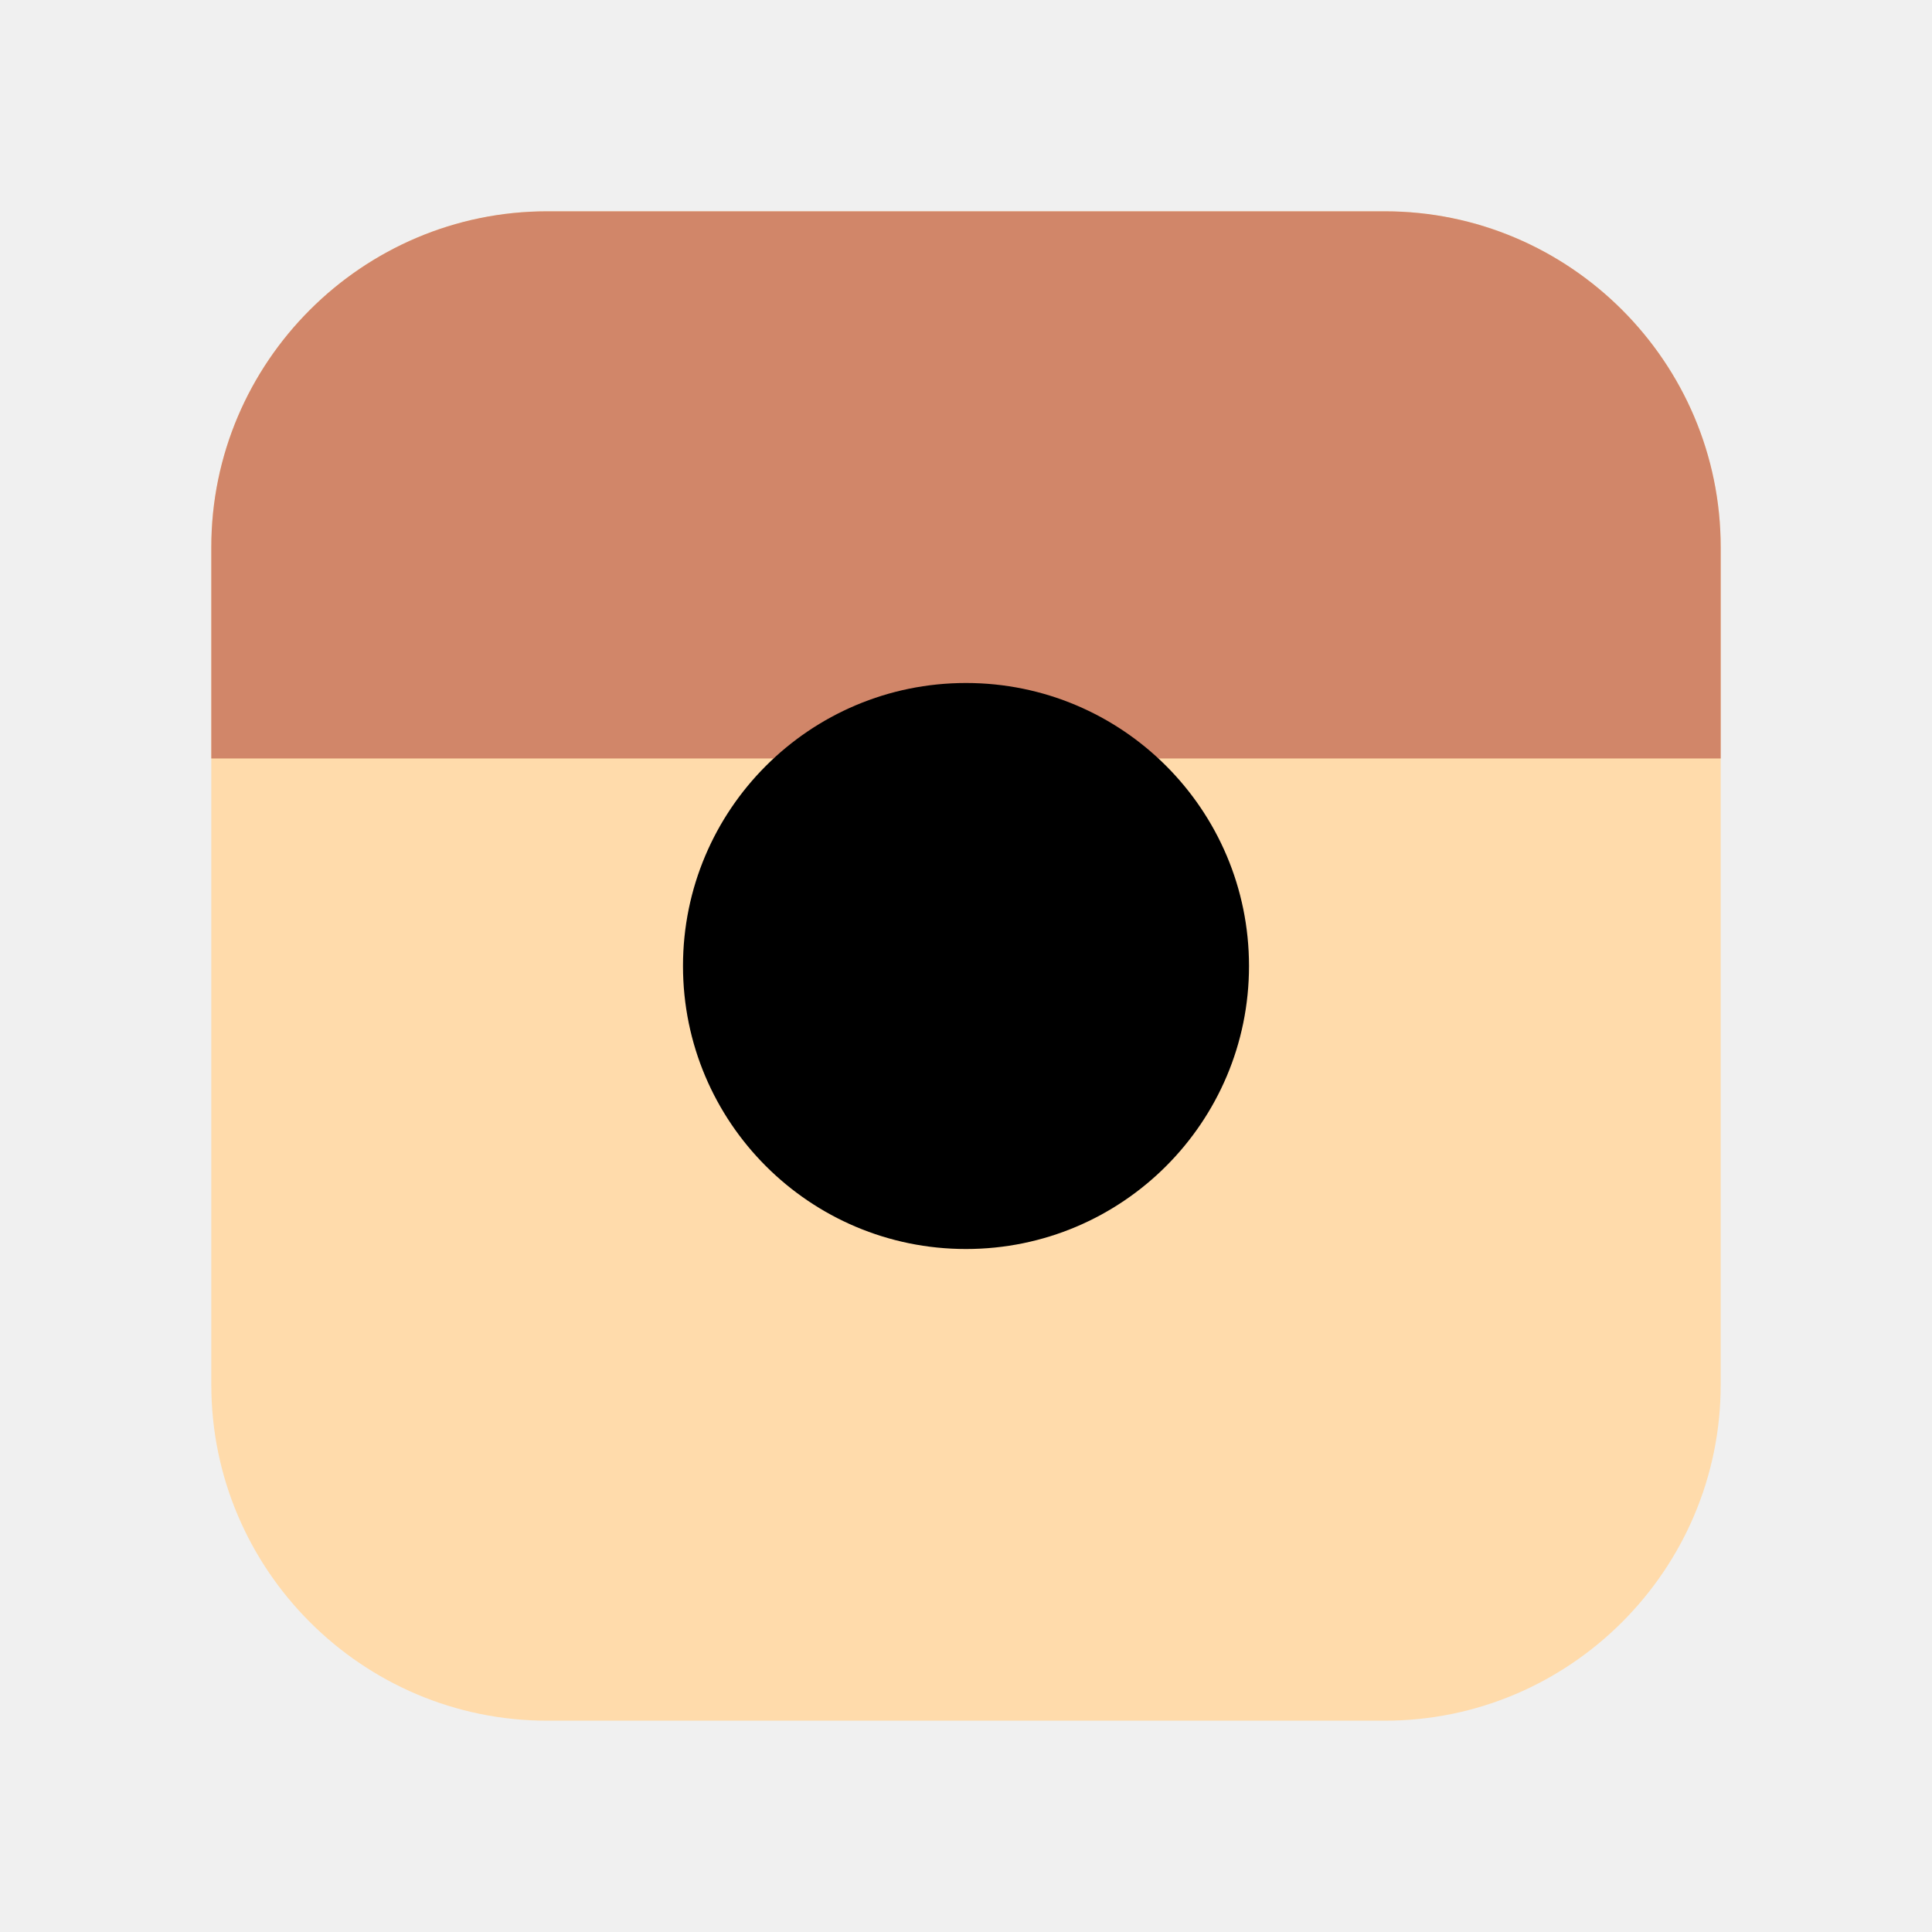
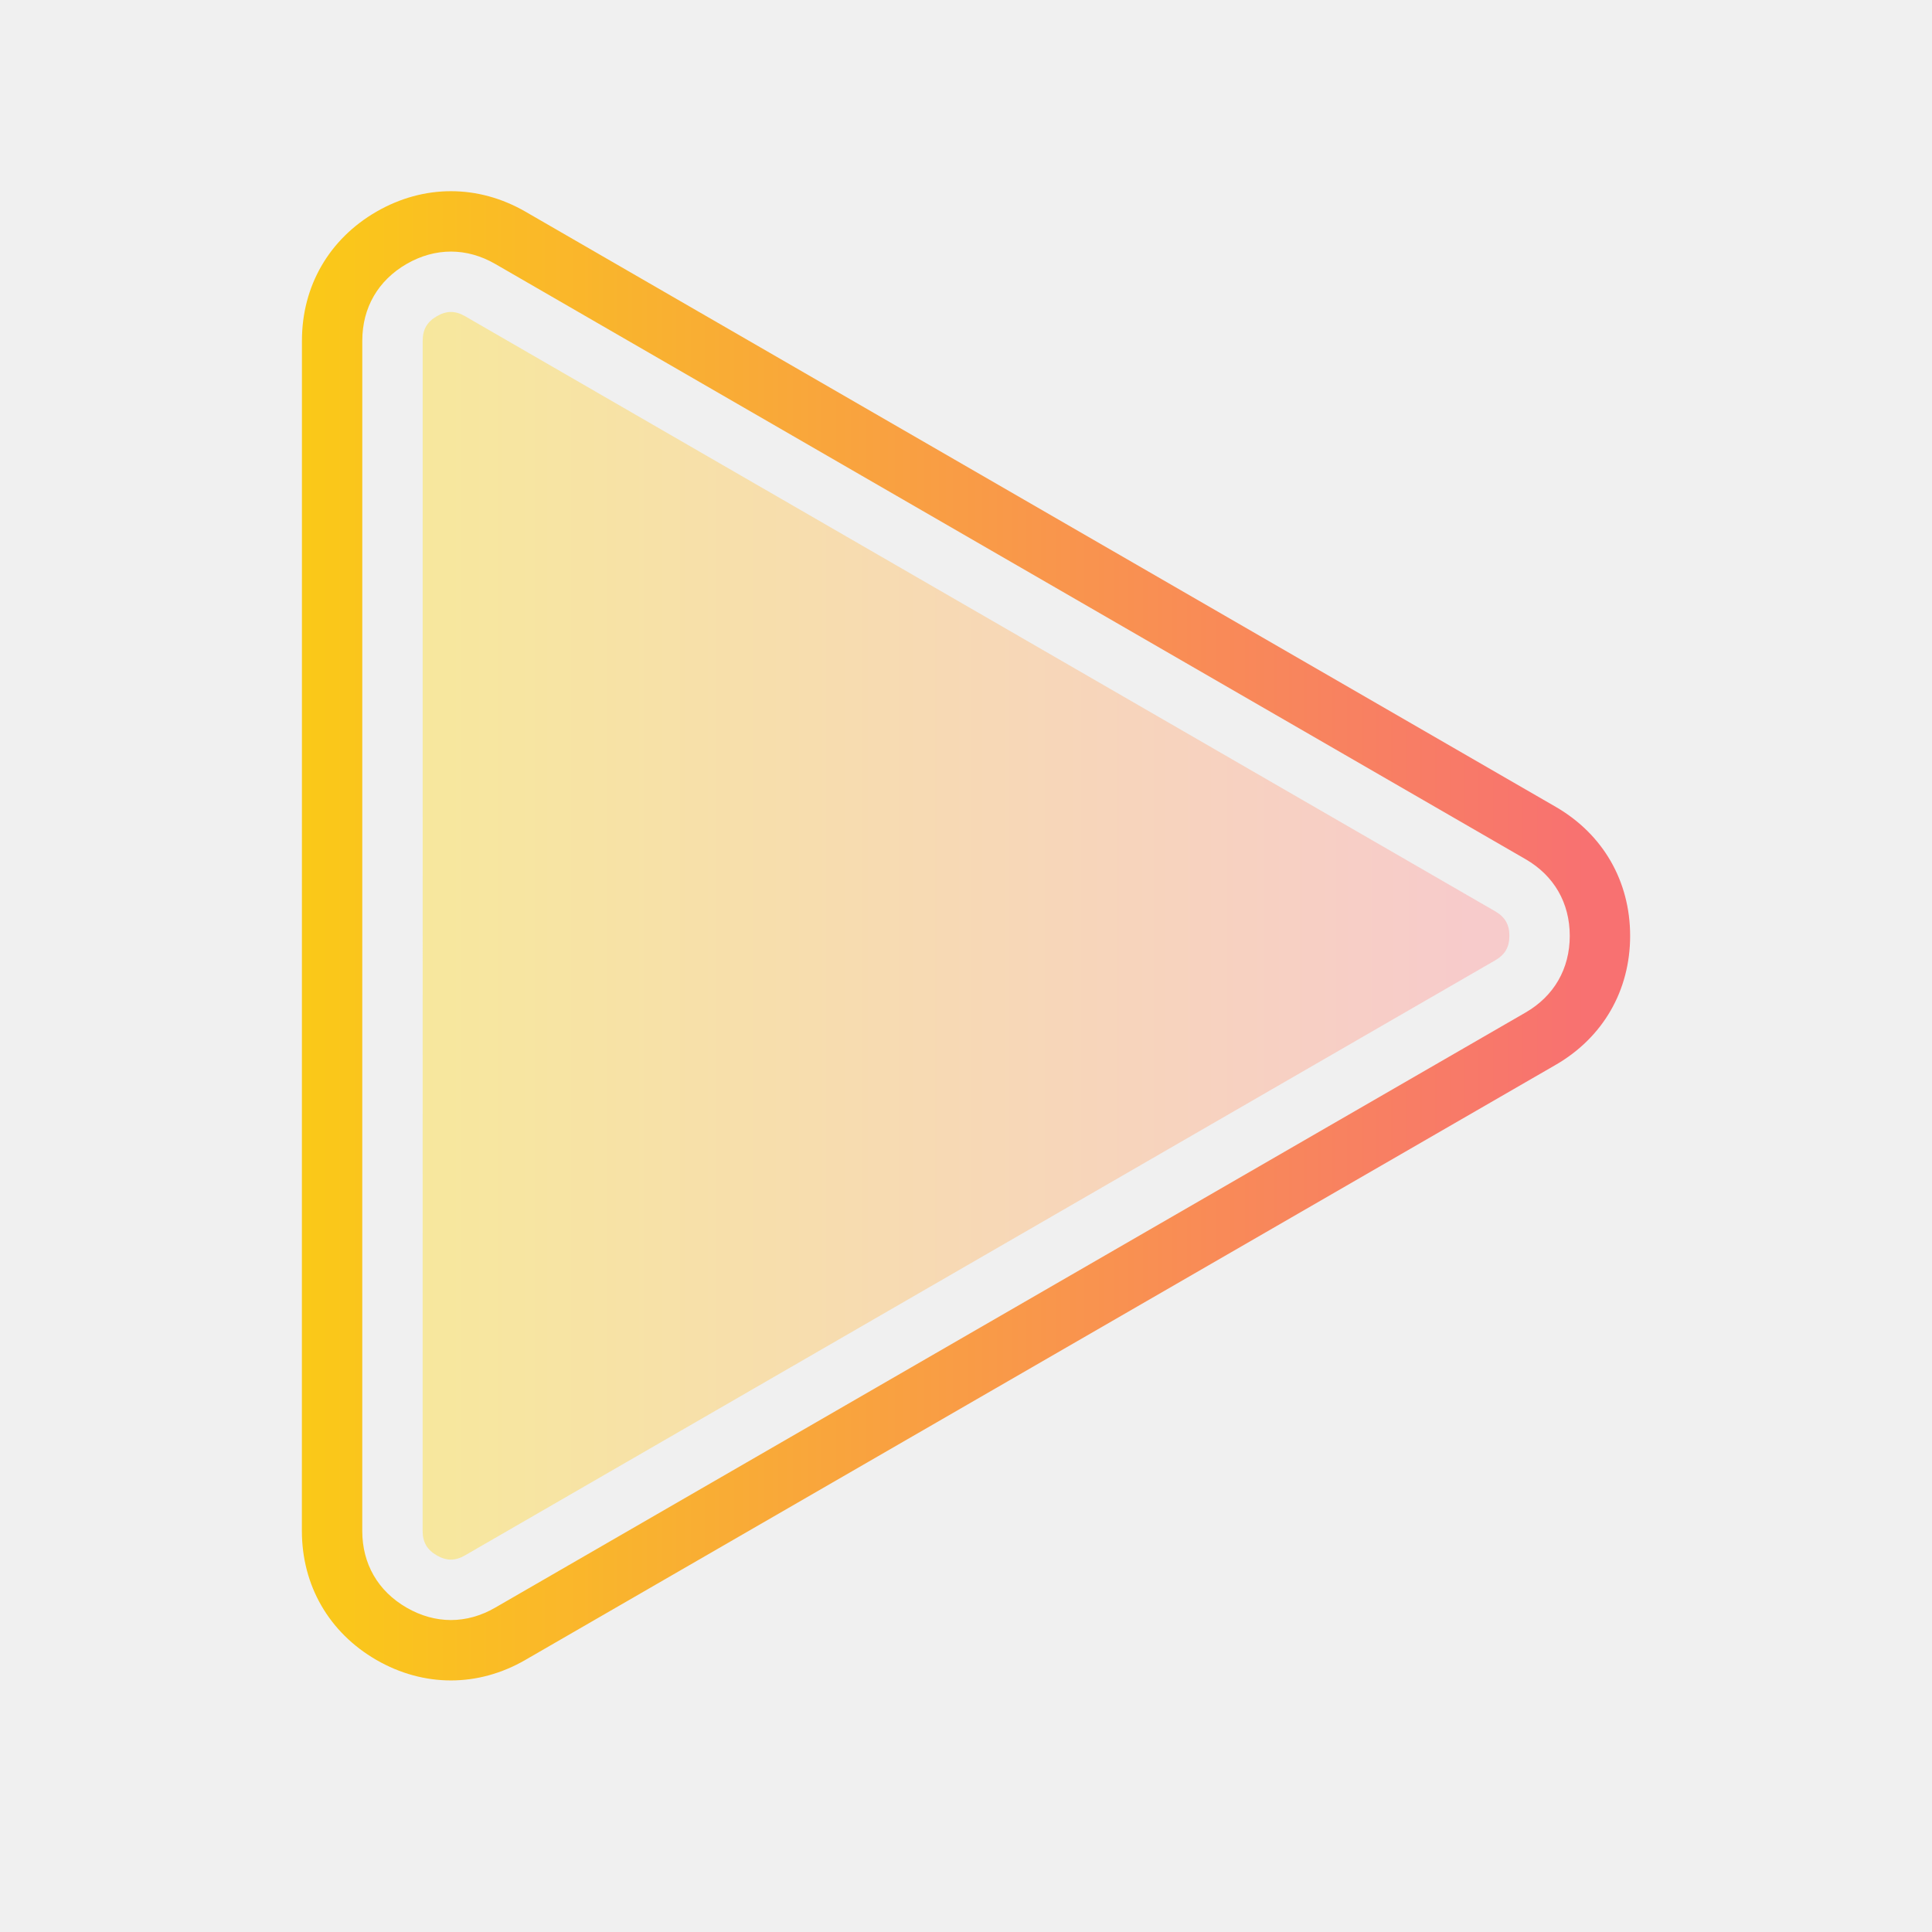
<svg xmlns="http://www.w3.org/2000/svg" viewBox="0,0,256,256" width="auto" height="auto">
-   <g transform="translate(-32,-32) scale(1.25,1.25)">
-     <g fill="none" fill-rule="nonzero" stroke="none" stroke-width="1" stroke-linecap="butt" stroke-linejoin="miter" stroke-miterlimit="10" stroke-dasharray="" stroke-dashoffset="0" font-family="none" font-weight="none" font-size="none" text-anchor="none">
-       <g transform="scale(2,2)">
-         <path d="M86.2,104h-44.4c-9.8,0 -17.8,-8 -17.8,-17.8v-44.4c0,-9.8 8,-17.8 17.8,-17.8h44.4c9.8,0 17.8,8 17.8,17.8v44.4c0,9.8 -8,17.8 -17.8,17.8z" fill="#ffdbab" />
-         <path d="M24,41.8v11.2h80v-11.2c0,-9.8 -8,-17.8 -17.8,-17.8h-44.4c-9.8,0 -17.8,8 -17.8,17.8z" fill="#d18669" />
-         <path d="M86.2,107h-44.4c-11.5,0 -20.8,-9.3 -20.8,-20.8v-44.4c0,-11.5 9.3,-20.8 20.8,-20.8h44.4c11.5,0 20.8,9.3 20.8,20.8v44.4c0,11.5 -9.3,20.8 -20.8,20.8zM41.8,27c-8.2,0 -14.8,6.6 -14.8,14.8v44.4c0,8.1 6.6,14.8 14.8,14.8h44.4c8.1,0 14.8,-6.6 14.8,-14.8v-44.4c0,-8.1 -6.6,-14.8 -14.8,-14.8z" fill-opacity="0" fill="#ffffff" />
-         <path d="M64,49c-8.284,0 -15,6.716 -15,15c0,8.284 6.716,15 15,15c8.284,0 15,-6.716 15,-15c0,-8.284 -6.716,-15 -15,-15z" fill="#000000" />
-         <path d="M64,82c-9.9,0 -18,-8.1 -18,-18c0,-1.7 1.3,-3 3,-3c1.7,0 3,1.3 3,3c0,6.6 5.4,12 12,12c6.6,0 12,-5.4 12,-12c0,-6.6 -5.4,-12 -12,-12c-1.7,0 -3,-1.3 -3,-3c0,-1.7 1.3,-3 3,-3c9.9,0 18,8.1 18,18c0,9.9 -8.1,18 -18,18z" fill-opacity="0" fill="#ffffff" />
-         <path d="M53.8,55.9c-0.8,0 -1.6,-0.3 -2.1,-0.9c-0.6,-0.6 -0.9,-1.3 -0.9,-2.1c0,-0.2 0,-0.4 0.1,-0.6c0,-0.2 0.1,-0.4 0.2,-0.6c0.1,-0.2 0.2,-0.4 0.3,-0.5c0.1,-0.2 0.2,-0.3 0.4,-0.5c1.1,-1.1 3.1,-1.1 4.2,0c0.1,0.1 0.3,0.3 0.4,0.5c0.1,0.2 0.2,0.3 0.3,0.5c0.1,0.2 0.1,0.4 0.2,0.6c0,0.2 0.1,0.4 0.1,0.6c0,0.8 -0.3,1.6 -0.9,2.1c-0.7,0.6 -1.5,0.9 -2.3,0.9zM86,38c-2.209,0 -4,1.791 -4,4c0,2.209 1.791,4 4,4c2.209,0 4,-1.791 4,-4c0,-2.209 -1.791,-4 -4,-4z" fill-opacity="0" fill="#ffffff" />
-       </g>
+   <defs>
+     <linearGradient x1="32" y1="10.391" x2="32" y2="54.391" gradientUnits="userSpaceOnUse" id="color-1">
+       <stop offset="0" stop-color="#f87171" />
+       <stop offset="1" stop-color="#facc15" />
+     </linearGradient>
+     <linearGradient x1="32" y1="14.304" x2="32" y2="50.067" gradientUnits="userSpaceOnUse" id="color-2">
+       <stop offset="0" stop-color="#fca5a5" stop-opacity="0.502" />
+       <stop offset="1" stop-color="#fde047" stop-opacity="0.502" />
+     </linearGradient>
+   </defs>
+   <g fill="none" fill-rule="none" stroke="none" stroke-width="1" stroke-linecap="butt" stroke-linejoin="miter" stroke-miterlimit="10" stroke-dasharray="" stroke-dashoffset="0" font-family="none" font-weight="none" font-size="none" text-anchor="none" style="mix-blend-mode: normal">
+     <g transform="translate(252.001,-4.001) rotate(90) scale(4,4)">
+       <path d="M51.713,53v0l-39.427,-0.002c-1.811,0 -3.368,-0.9 -4.275,-2.47c-0.904,-1.569 -0.903,-3.368 0.002,-4.936l19.715,-34.127c0.906,-1.567 2.463,-2.465 4.273,-2.465c1.81,0 3.367,0.898 4.273,2.465l19.712,34.13c0.907,1.566 0.908,3.366 0.002,4.937c-0.907,1.569 -2.466,2.468 -4.275,2.468zM32.001,11c-1.092,0 -1.995,0.521 -2.541,1.467l-19.715,34.126c-0.547,0.946 -0.548,1.989 -0.002,2.937c0.547,0.946 1.45,1.469 2.543,1.469l39.427,0.001c1.093,0 1.996,-0.521 2.543,-1.47c0.547,-0.946 0.547,-1.989 -0.001,-2.935l-19.713,-34.13c-0.546,-0.944 -1.449,-1.465 -2.541,-1.465z" fill="url(#color-1)" fill-rule="nonzero" />
+       <path d="M12.286,48.998c-0.373,0 -0.624,-0.146 -0.812,-0.471c-0.186,-0.321 -0.186,-0.61 0.002,-0.934l19.715,-34.127c0.187,-0.321 0.437,-0.466 0.81,-0.466c0.373,0 0.623,0.145 0.81,0.468l19.712,34.127c0.188,0.325 0.188,0.613 0.001,0.937c-0.187,0.322 -0.438,0.468 -0.811,0.468v0z" fill="url(#color-2)" fill-rule="evenodd" />
    </g>
  </g>
</svg>
